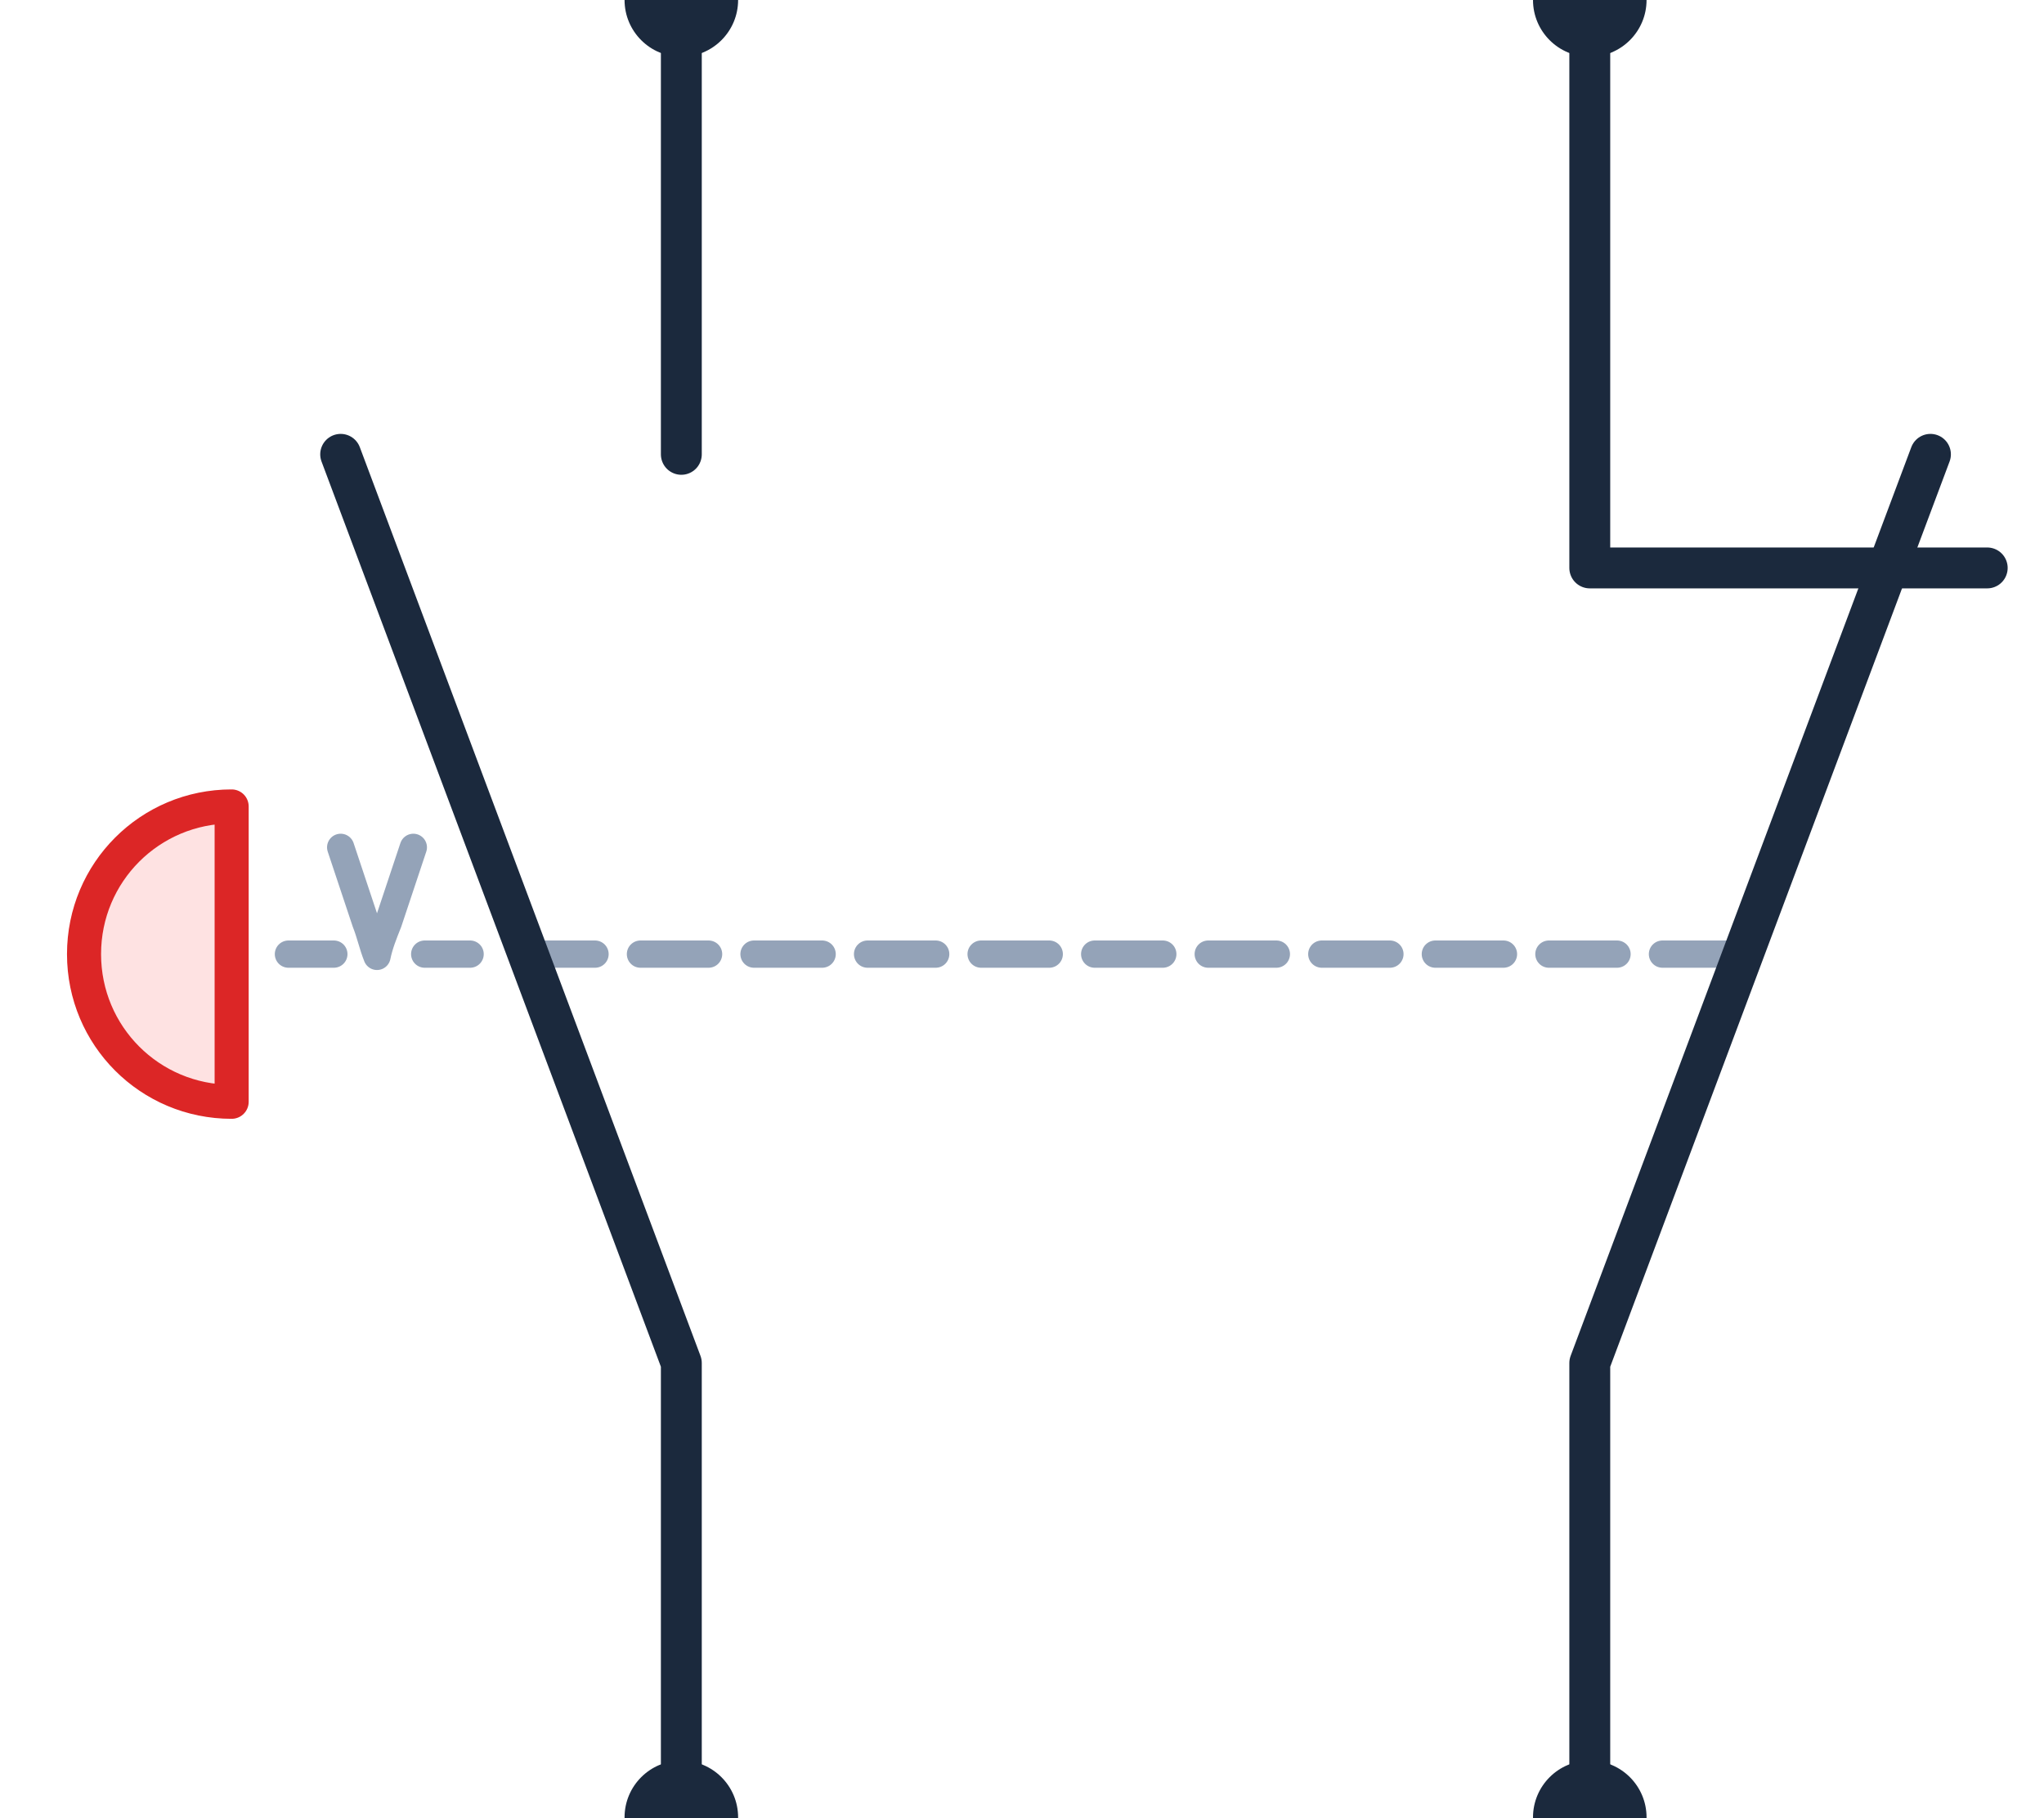
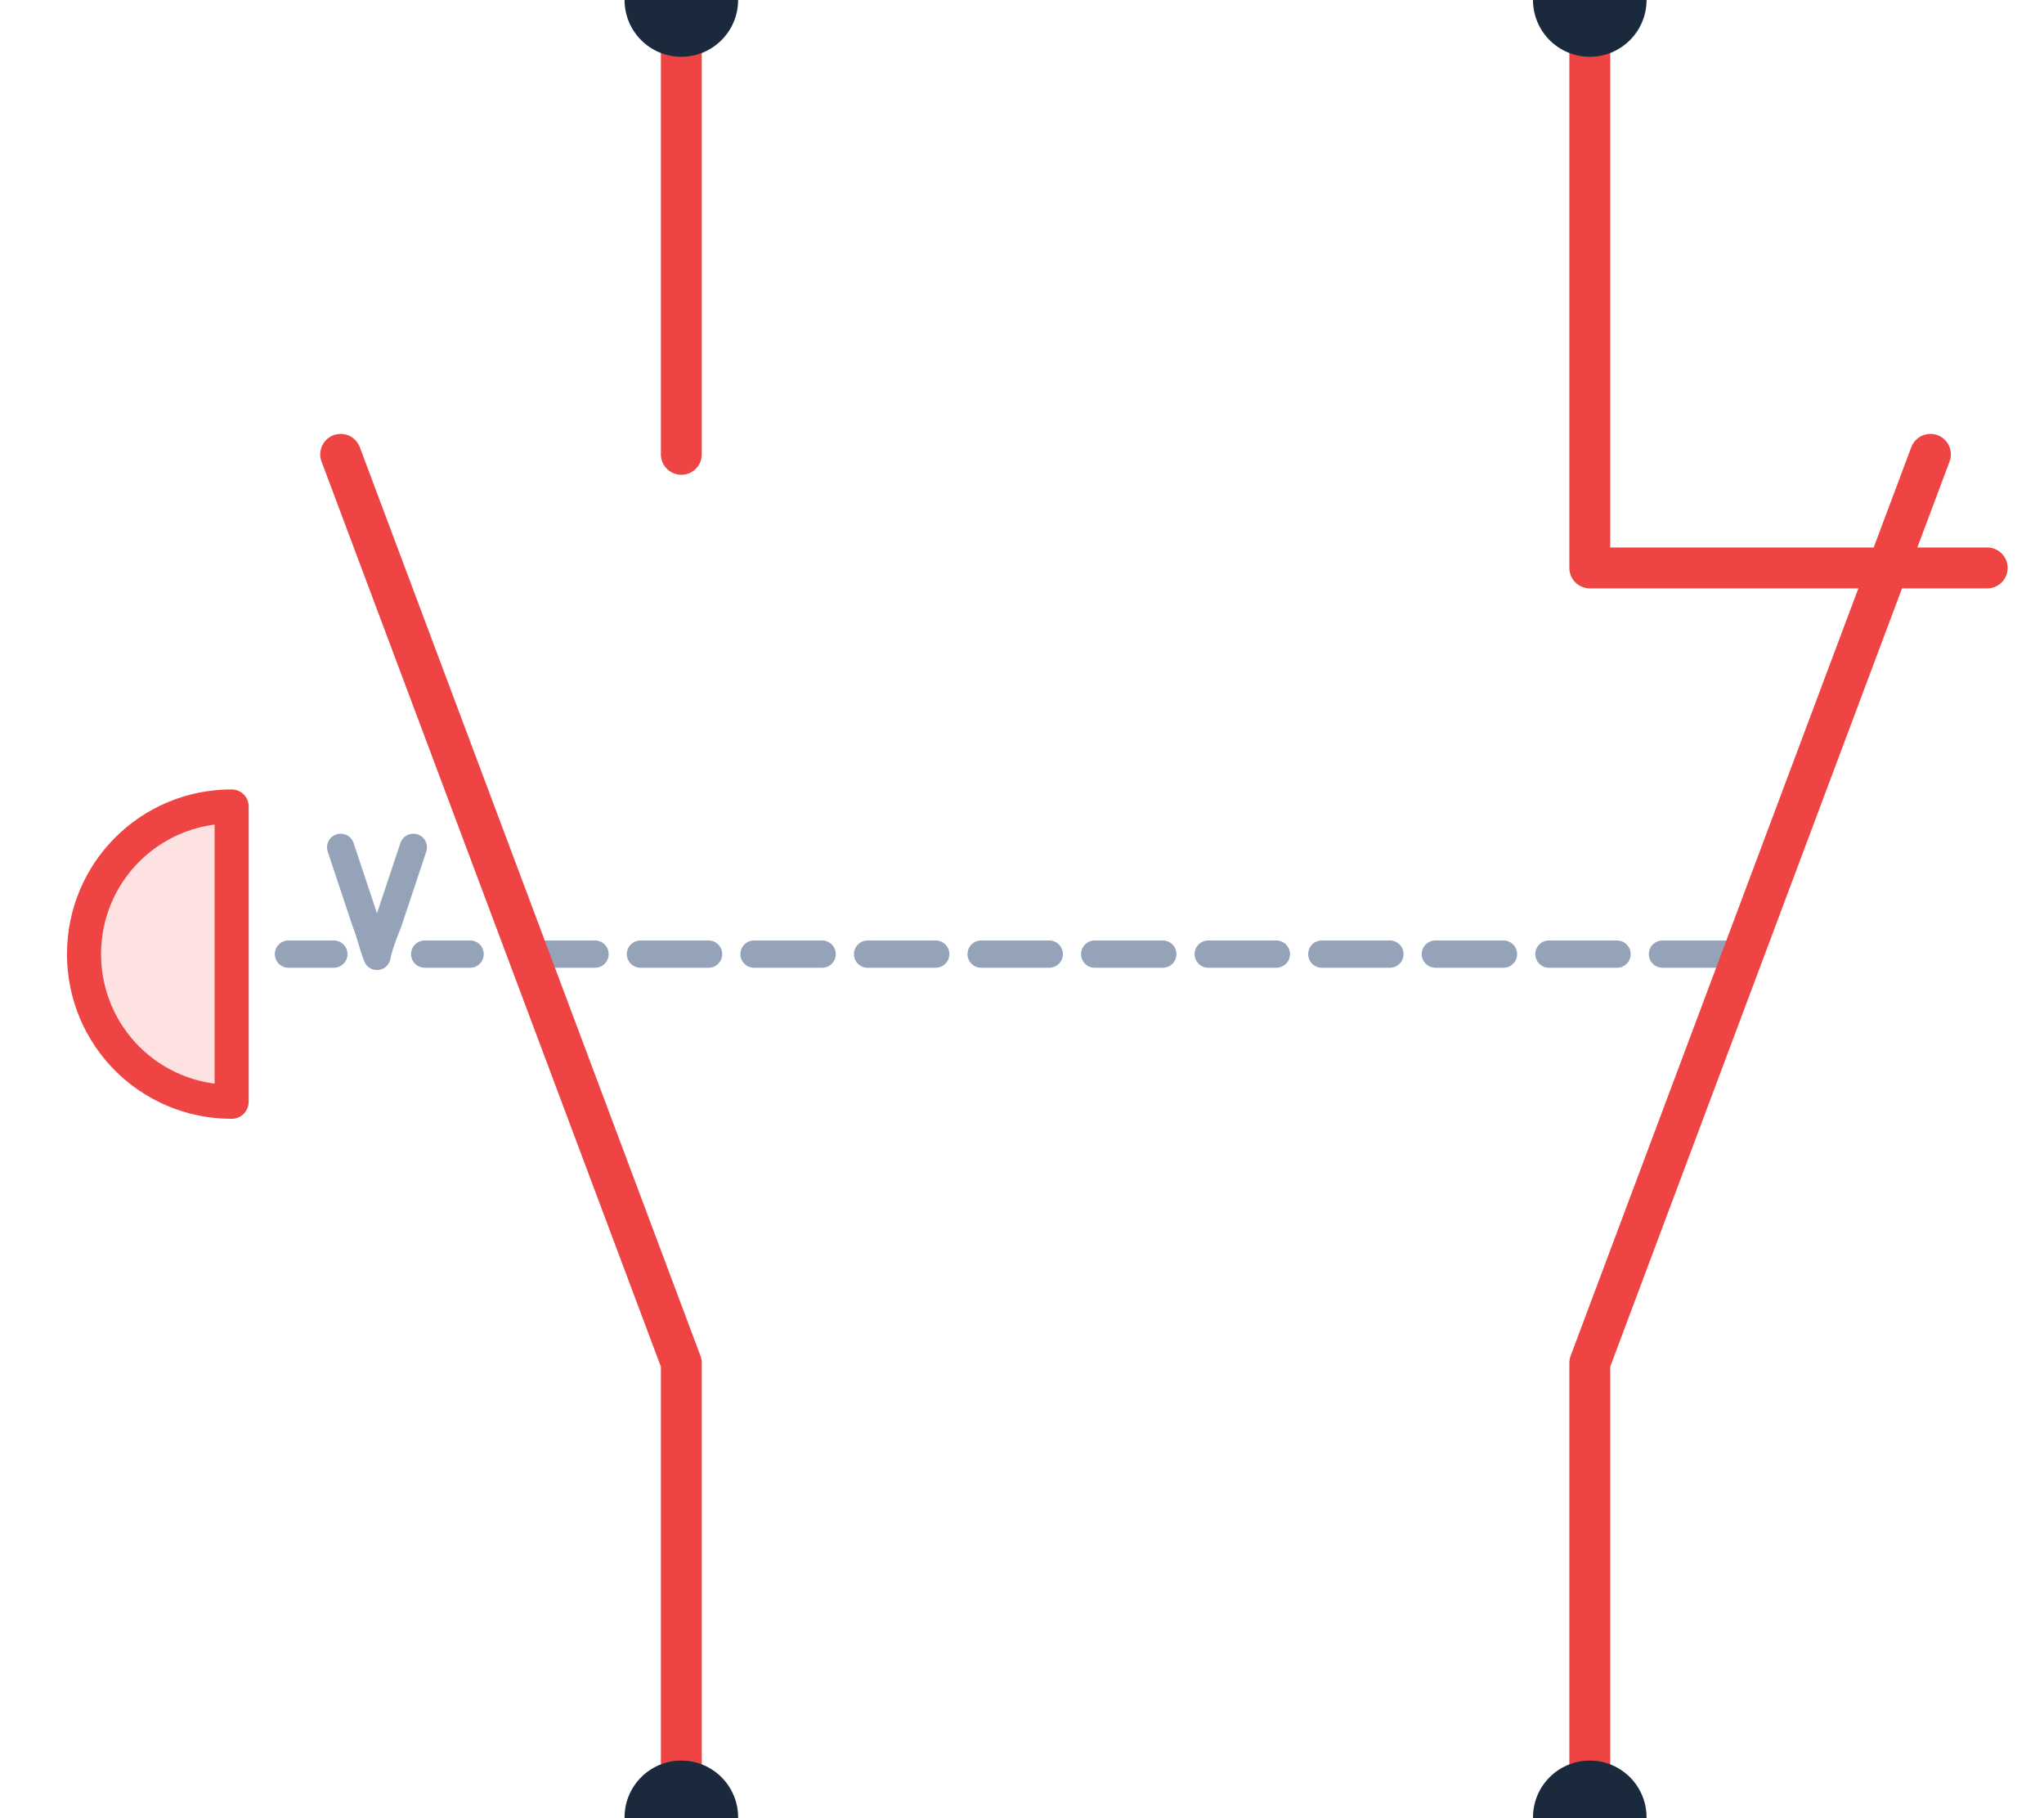
<svg xmlns="http://www.w3.org/2000/svg" id="Capa_1" version="1.1" viewBox="0 0 90 80">
  <defs>
    <style>
      .st0 {
        fill: #fee2e2;
-         stroke: #dc2626;
        stroke-width: 1.5px;
      }

      .st0, .st1, .st2, .st3, .st4 {
        stroke-linecap: round;
+       }
+ 
+       .st0, .st3 {
+         stroke: #ef4444;
      }

      .st0, .st3, .st4 {
        stroke-linejoin: round;
      }

      .st1 {
        stroke-dasharray: 3 2;
      }

-       .st1, .st2, .st3 {
+       .st1, .st2, .st3, .st4 {
+         fill: none;
+       }
+ 
+       .st1, .st2, .st4 {
        stroke: #94a3b8;
        stroke-width: 1.2px;
-       }
- 
-       .st1, .st2, .st3, .st4 {
-         fill: none;
      }

      .st2 {
        stroke-dasharray: 2 4;
      }

+       .st3 {
+         stroke-width: 1.8px;
+       }
+ 
      .st5 {
        fill: #1b293d;
-       }
- 
-       .st4 {
-         stroke: #1b293d;
-         stroke-width: 1.8px;
      }
    </style>
  </defs>
  <line class="st1" x1="23.2" y1="42" x2="76.8" y2="42" />
-   <g>
-     <line class="st4" x1="30" x2="30" y2="20" />
-     <polyline class="st4" points="15 20 30 60 30 80" />
-   </g>
-   <g>
-     <polyline class="st4" points="70 0 70 25 87.5 25" />
-     <polyline class="st4" points="85 20 70 60 70 80" />
-   </g>
+   <line class="st3" x1="30" x2="30" y2="20" />
+   <polyline class="st3" points="15 20 30 60 30 80" />
+   <polyline class="st3" points="70 0 70 25 87.5 25" />
+   <polyline class="st3" points="85 20 70 60 70 80" />
  <line class="st2" x1="20.7" y1="42" x2="10.2" y2="42" />
  <path class="st0" d="M10.2,35.5c-3.6,0-6.5,2.9-6.5,6.5s2.9,6.5,6.5,6.5v-13Z" />
-   <path class="st3" d="M15,37.3l1.1,3.3c.2.5.3,1,.5,1.5h0c.1-.5.3-1,.5-1.5l1.1-3.3" />
+   <path class="st4" d="M15,37.3l1.1,3.3c.2.5.3,1,.5,1.5h0c.1-.5.3-1,.5-1.5l1.1-3.3" />
  <circle id="terminal_23" class="st5" cx="70" r="2.5" />
  <circle id="terminal_24" class="st5" cx="70" cy="80" r="2.5" />
  <circle id="terminal_11" class="st5" cx="30" r="2.5" />
  <circle id="terminal_12" class="st5" cx="30" cy="80" r="2.5" />
</svg>
